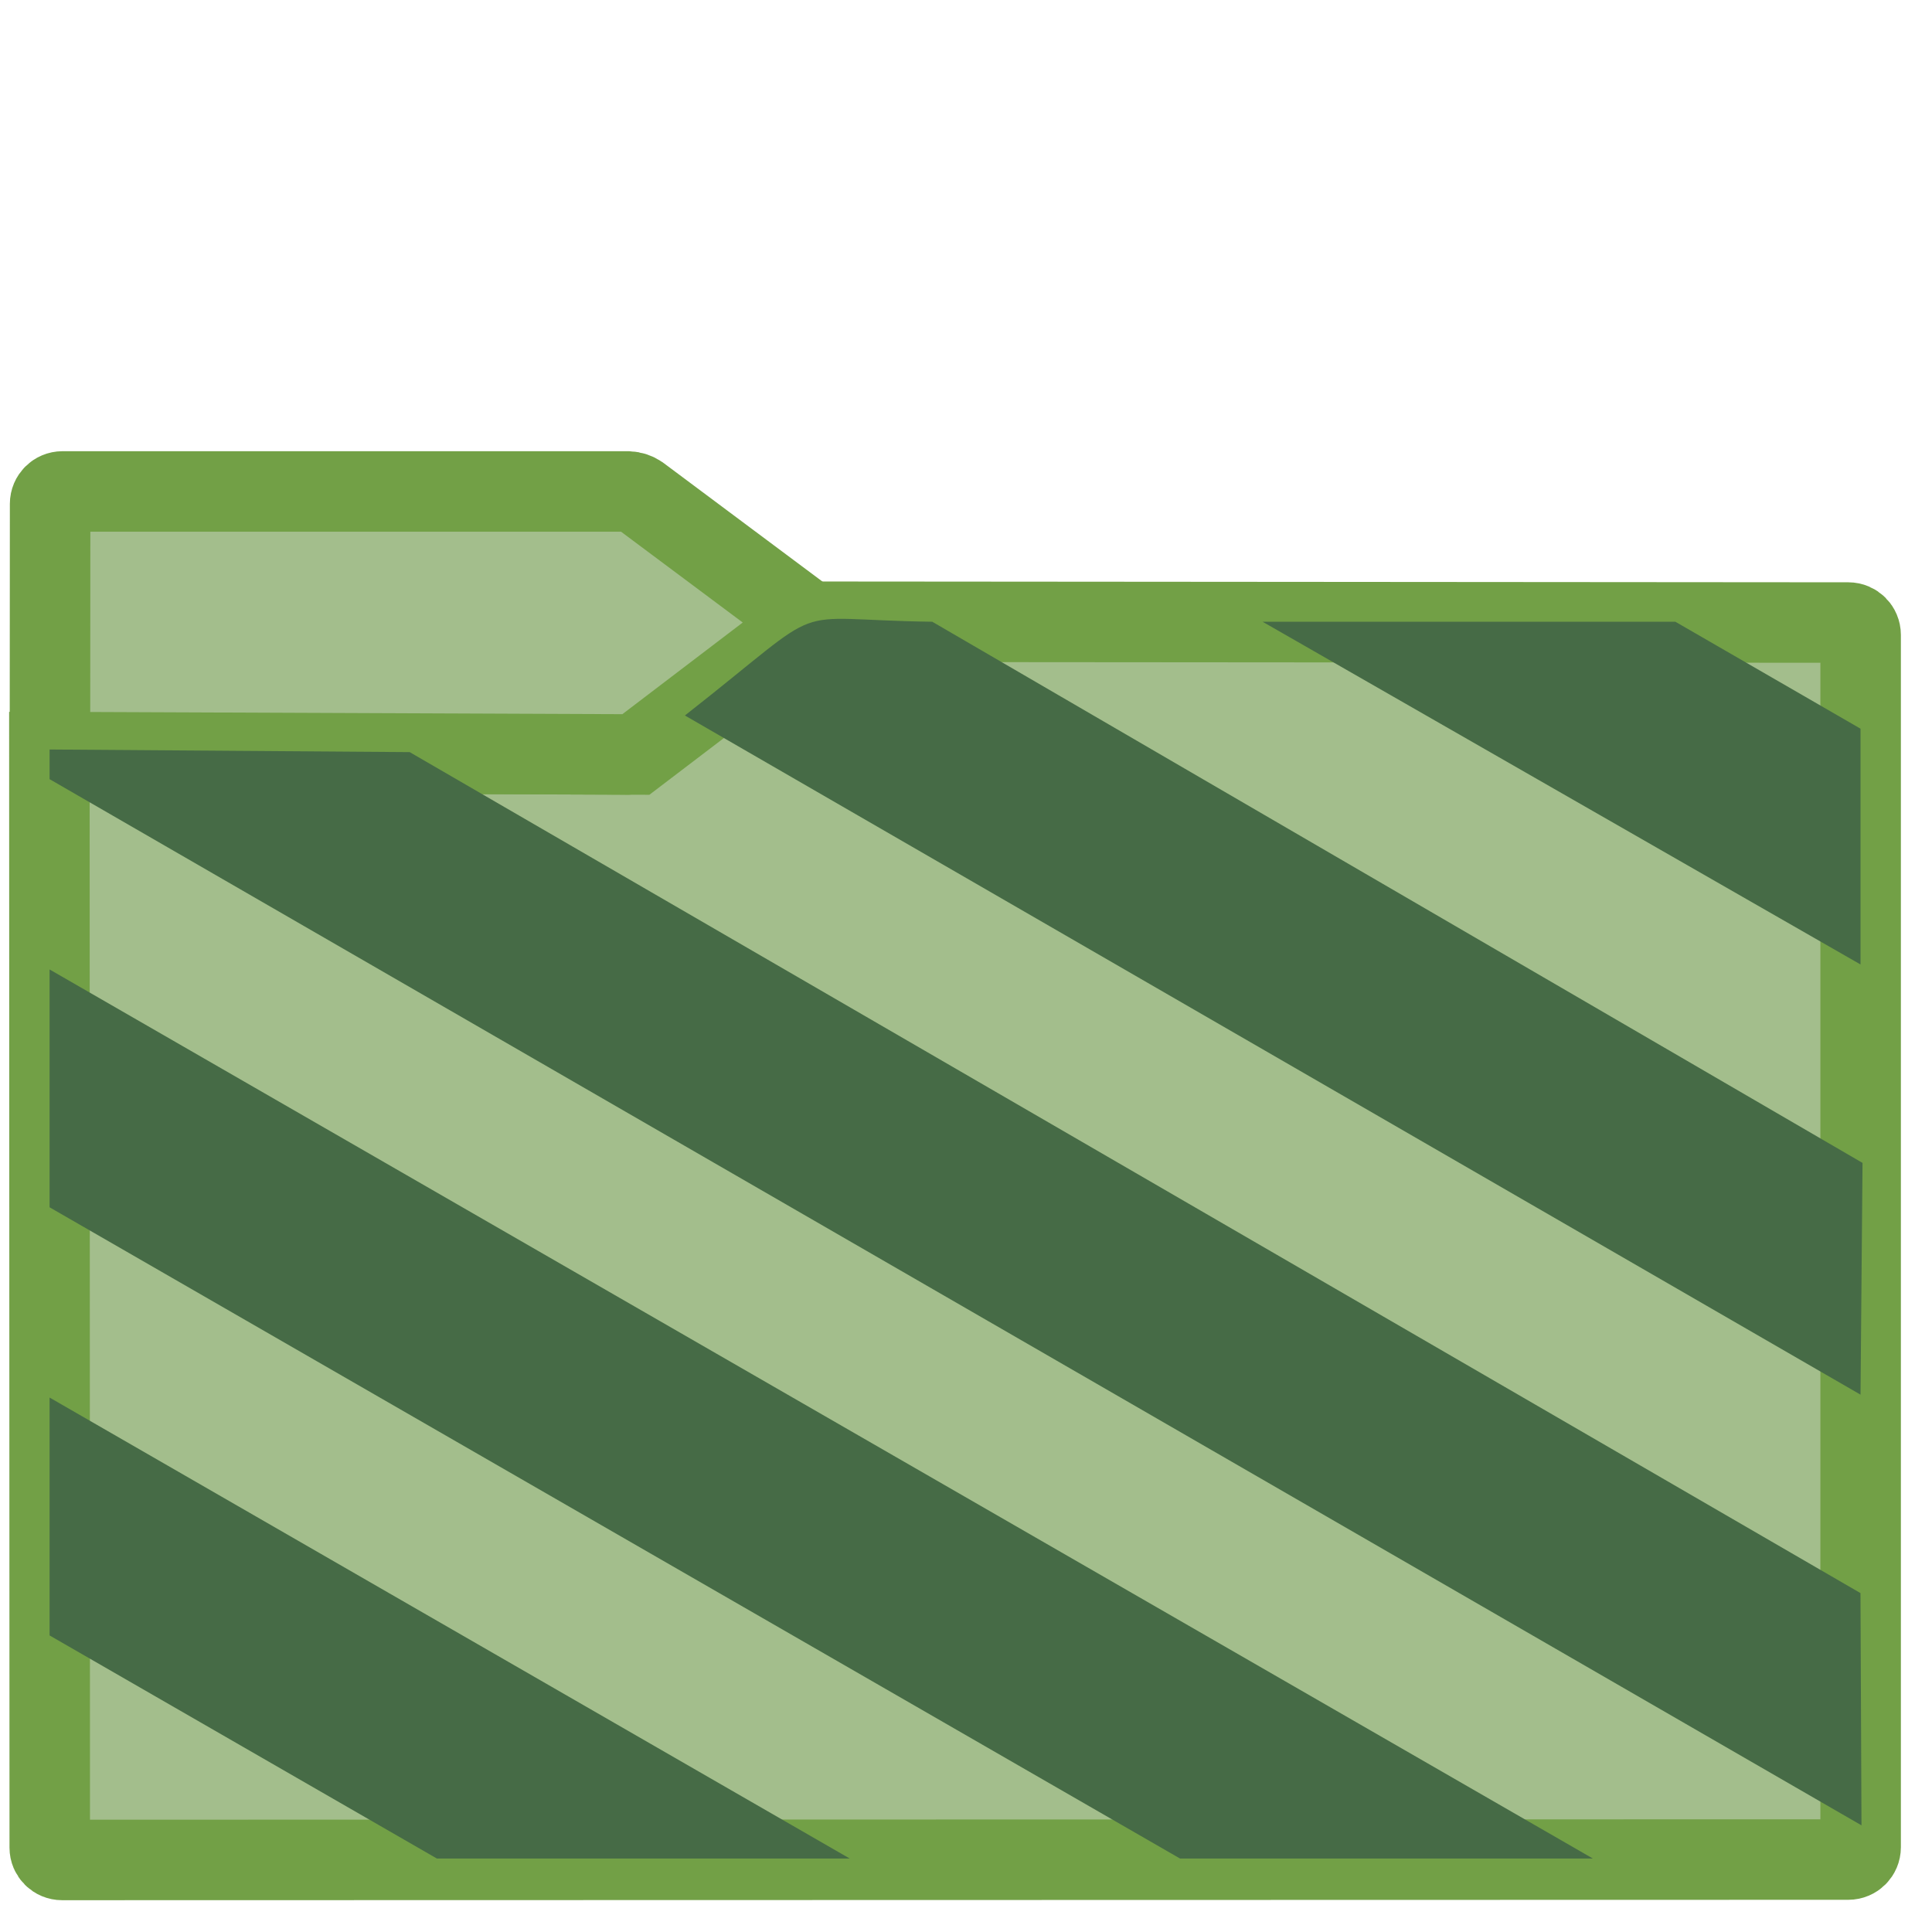
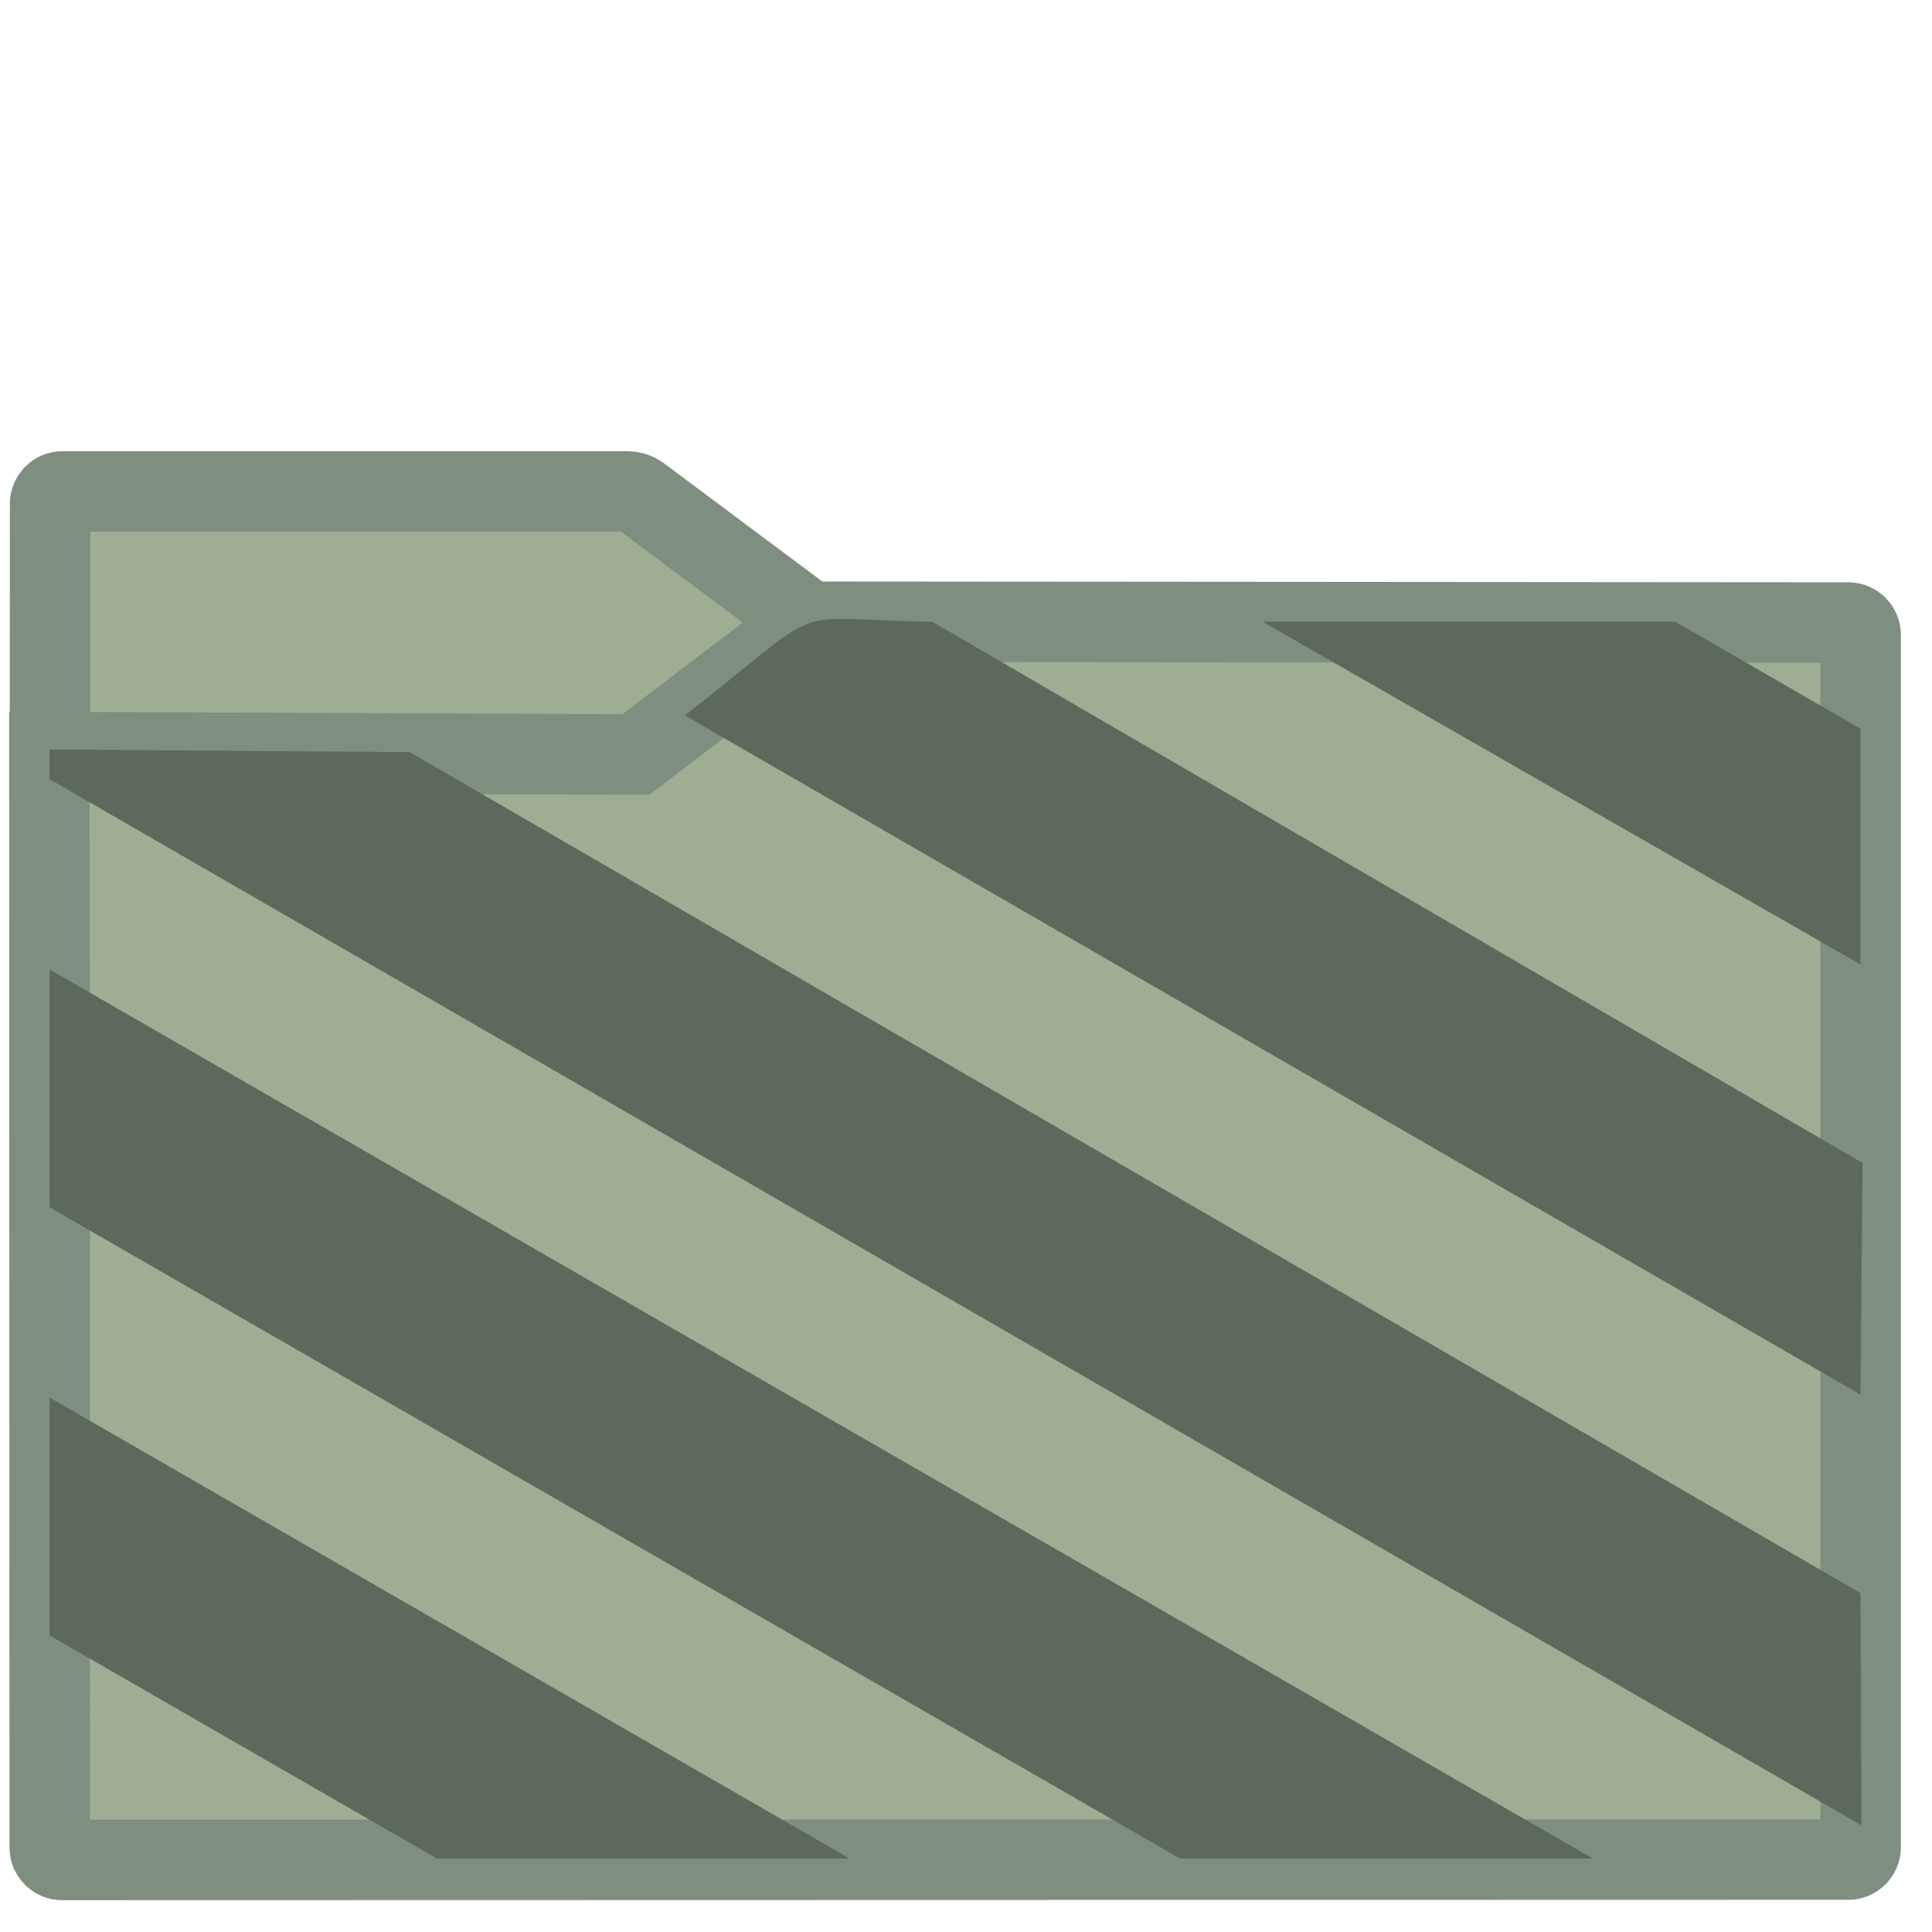
<svg xmlns="http://www.w3.org/2000/svg" style="isolation:isolate" width="24" height="24">
  <defs>
    <clipPath clipPathUnits="userSpaceOnUse" id="a">
      <path fill="none" d="M0 0h48v48H0z" />
    </clipPath>
  </defs>
  <g clip-path="url(#a)" transform="matrix(.5 0 0 .5 -.001 .001)">
    <linearGradient id="b" x1="-.046" y1=".16" x2=".852" y2=".71" gradientTransform="matrix(45 0 0 30.763 1.229 15.445)" gradientUnits="userSpaceOnUse">
-       <stop offset="3.043%" stop-color="#a3be8c" />
-       <stop offset="98.261%" stop-color="#a3be8c" />
+       <stop offset="3.043%" stop-color="#9fae92" />
+       <stop offset="98.261%" stop-color="#9fae92" />
    </linearGradient>
-     <path d="M1.545 46.208l44.378-.01a.306.306 0 0 0 .306-.306v-30.12a.307.307 0 0 0-.306-.307l-25.816-.02-4.221 3.206a.535.535 0 0 1-.276.092l-14.381-.055.009 27.214c0 .169.138.306.307.306z" stroke-miterlimit="3" vector-effect="non-scaling-stroke" fill="url(#b)" stroke="#72a046" stroke-linecap="square" />
+     <path d="M1.545 46.208l44.378-.01a.306.306 0 0 0 .306-.306v-30.12a.307.307 0 0 0-.306-.307l-25.816-.02-4.221 3.206a.535.535 0 0 1-.276.092l-14.381-.055.009 27.214c0 .169.138.306.307.306z" stroke-miterlimit="3" vector-effect="non-scaling-stroke" fill="url(#b)" stroke="#7f8f7f" stroke-linecap="square" />
    <linearGradient id="c" x1="0" y1=".5" x2="1" y2=".5" gradientTransform="matrix(18.873 0 0 6.535 1.243 12.208)" gradientUnits="userSpaceOnUse">
-       <stop offset="3.043%" stop-color="#a3be8c" />
-       <stop offset="98.261%" stop-color="#a3be8c" />
+       <stop offset="3.043%" stop-color="#9fae92" />
+       <stop offset="98.261%" stop-color="#9fae92" />
    </linearGradient>
-     <path d="M20.116 15.456L15.887 12.3a.538.538 0 0 0-.277-.092H1.554a.308.308 0 0 0-.307.307l-.004 6.168 14.557.06z" stroke-miterlimit="3" vector-effect="non-scaling-stroke" fill="url(#c)" stroke="#72a046" stroke-linecap="square" />
-     <path d="M1.234 18.619v.737L46.25 45.348l-.025-5.77L10.18 18.684zm15.784-.845l29.208 16.874.05-5.758-23.112-13.445c-3.788-.05-2.41-.598-6.146 2.329zm14.353-2.329l14.855 8.515v-5.858l-4.6-2.657zM1.234 24.084v5.909l28.086 16.18h10.257zm0 10.636v5.91l9.623 5.543h10.257z" fill="#466b46" />
+     <path d="M20.116 15.456L15.887 12.3a.538.538 0 0 0-.277-.092H1.554a.308.308 0 0 0-.307.307l-.004 6.168 14.557.06z" stroke-miterlimit="3" vector-effect="non-scaling-stroke" fill="url(#c)" stroke="#7f8f7f" stroke-linecap="square" />
+     <path d="M1.234 18.619v.737L46.25 45.348l-.025-5.77L10.18 18.684zm15.784-.845l29.208 16.874.05-5.758-23.112-13.445c-3.788-.05-2.41-.598-6.146 2.329zm14.353-2.329l14.855 8.515v-5.858l-4.6-2.657zM1.234 24.084v5.909l28.086 16.18h10.257zm0 10.636v5.91l9.623 5.543h10.257z" fill="#5d695d" />
  </g>
</svg>
